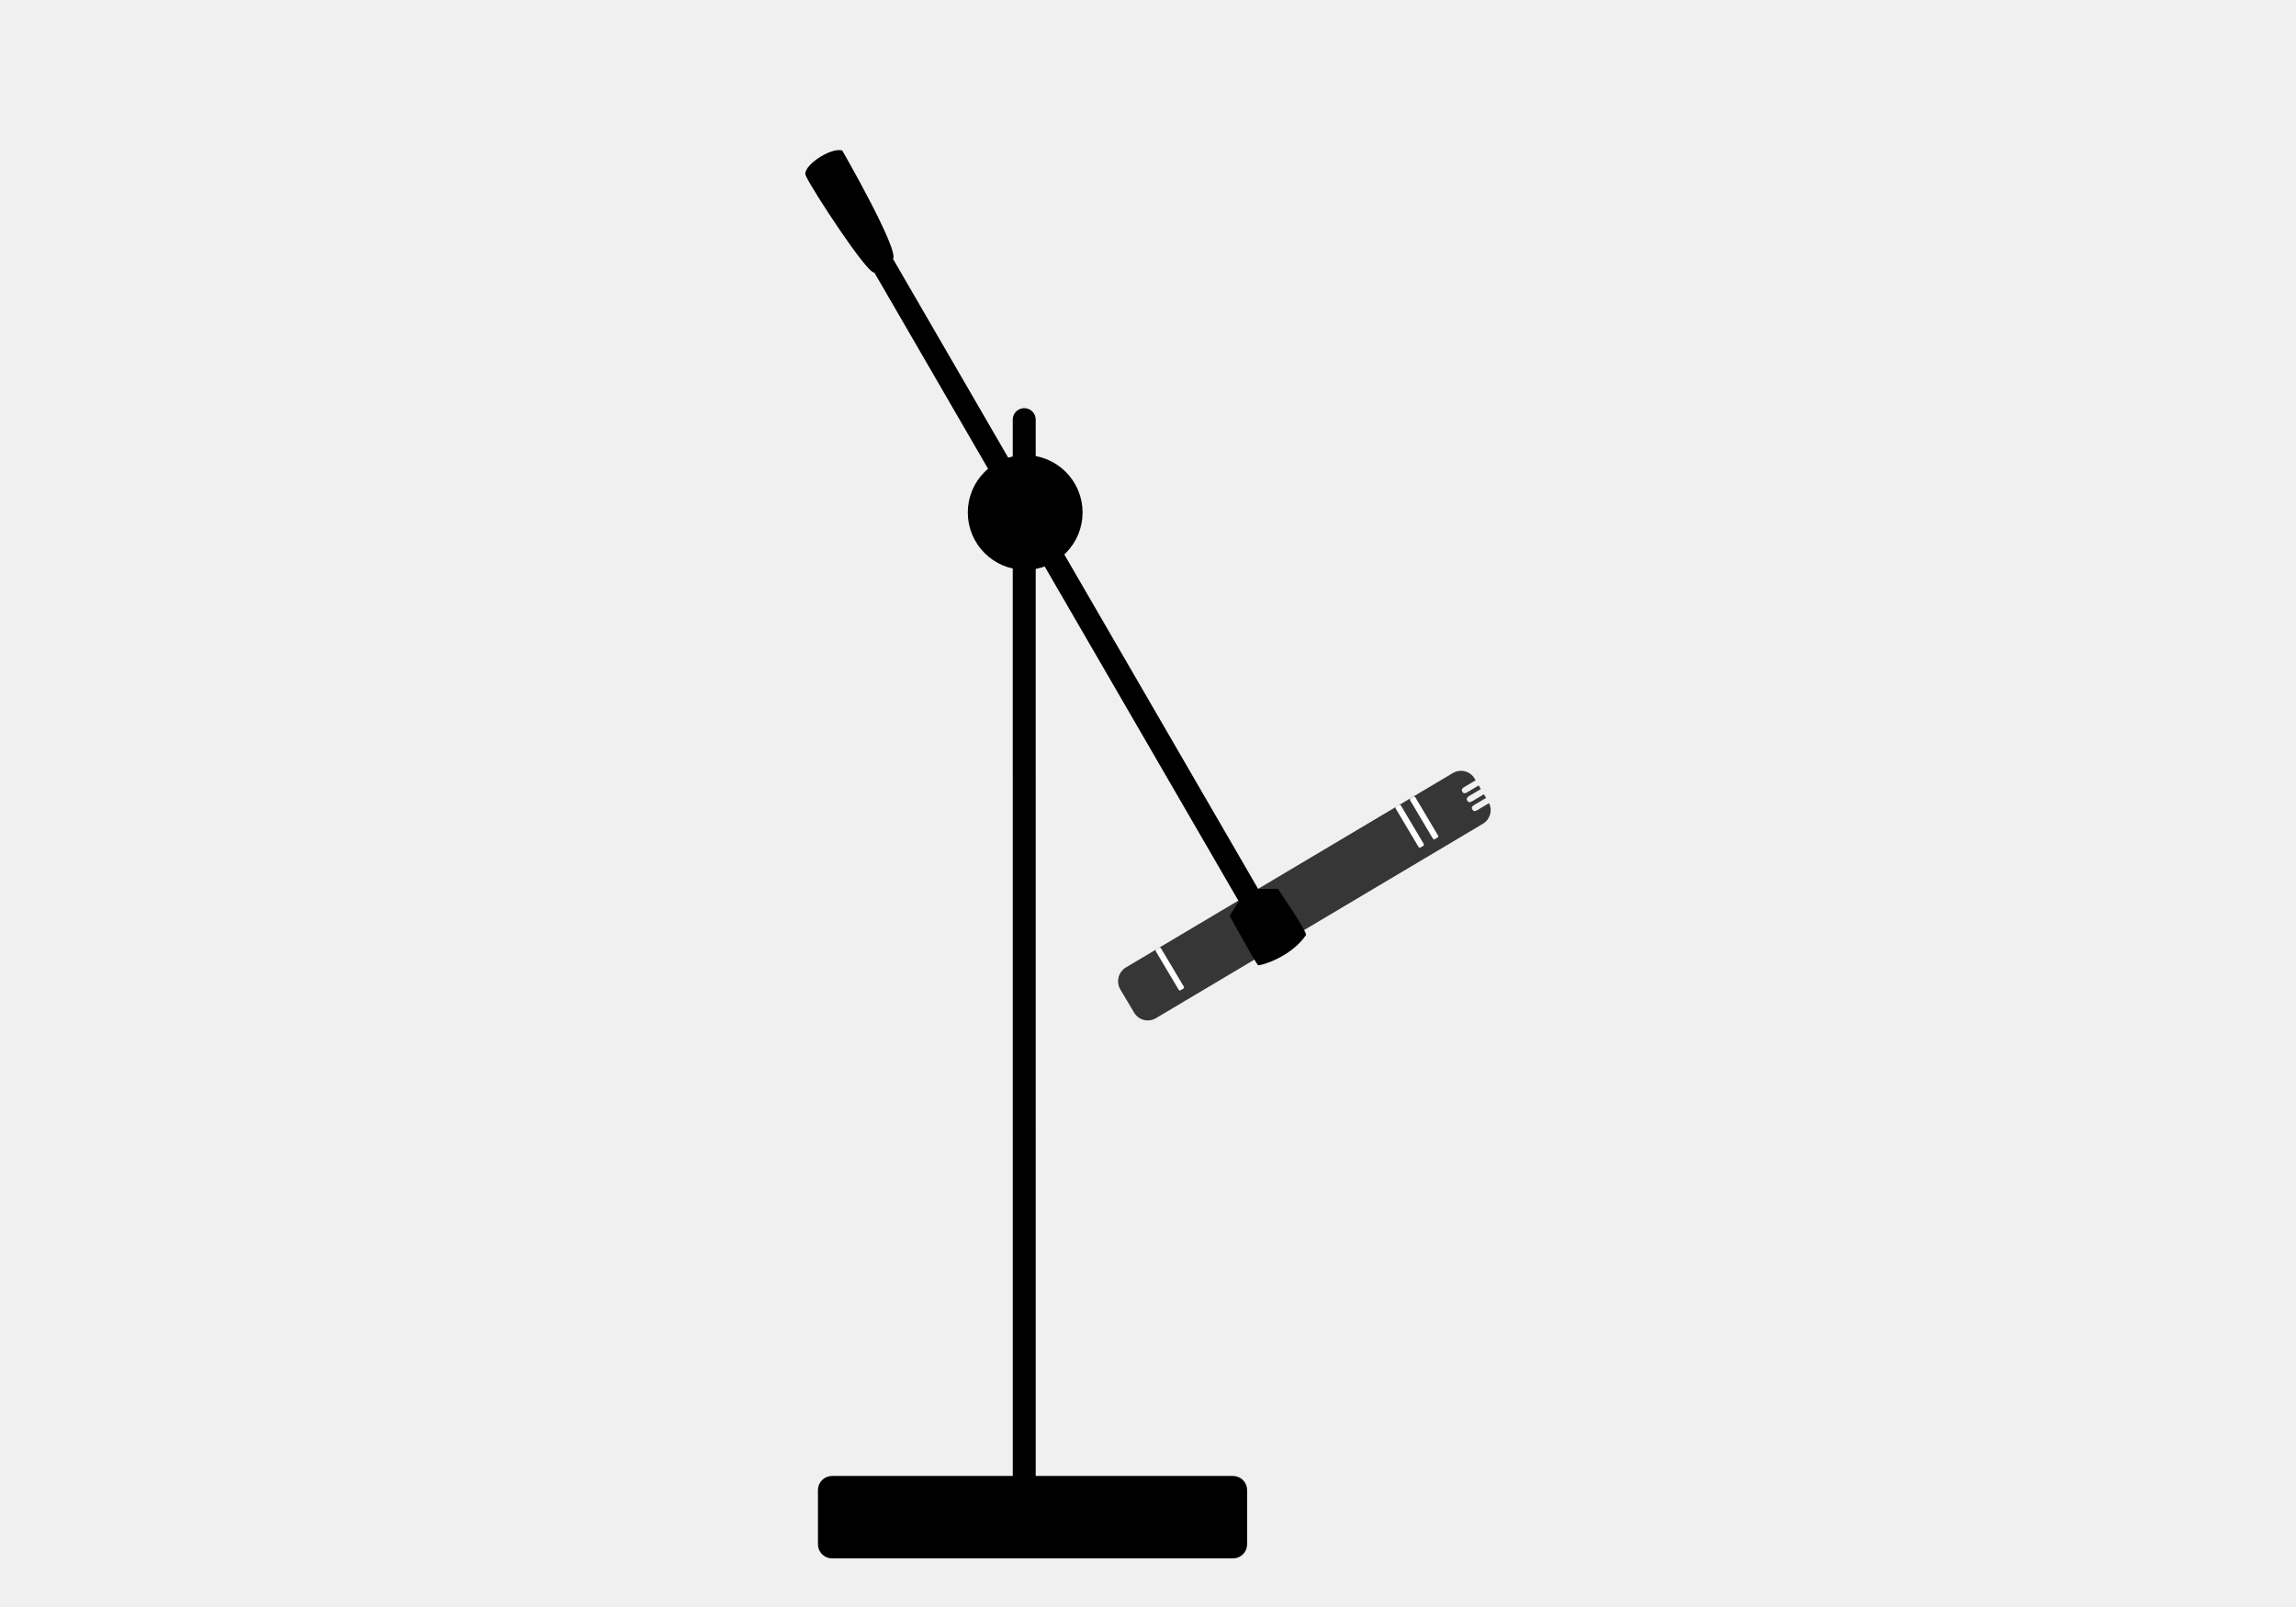
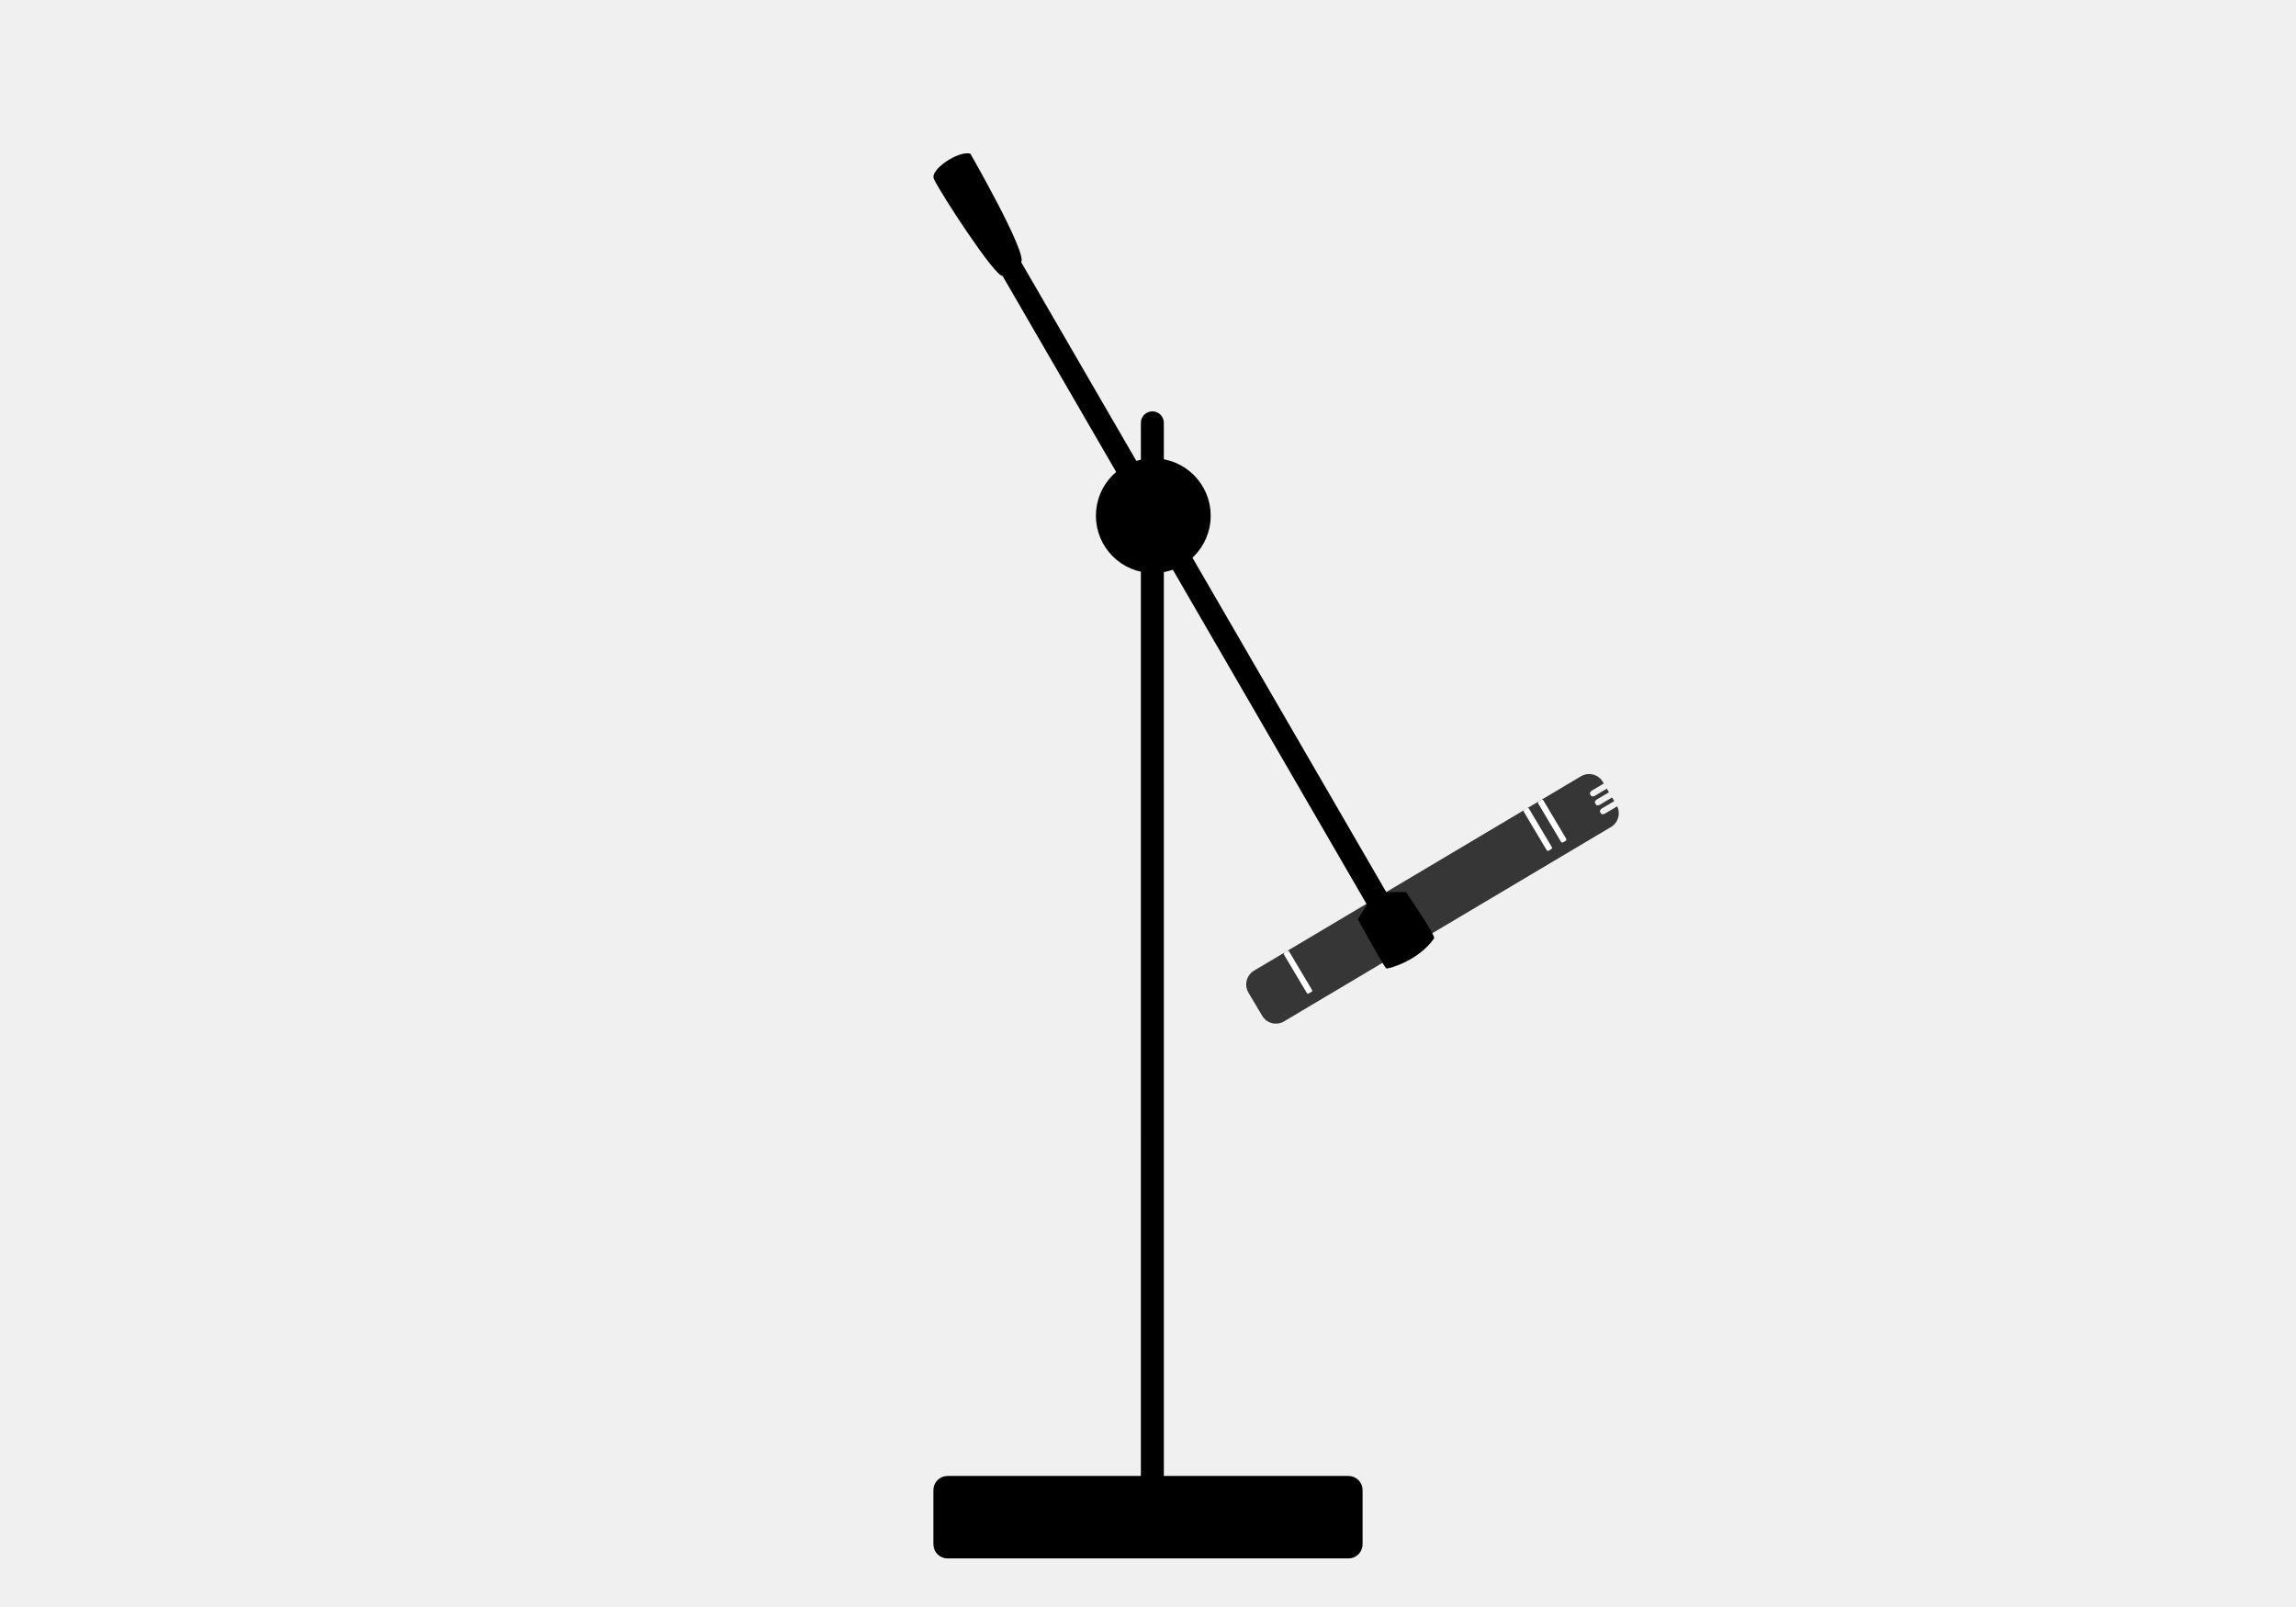
<svg xmlns="http://www.w3.org/2000/svg" width="100" height="70" version="1.1" id="svg6">
  <defs id="defs6" />
  <g transform="rotate(-165.736,27.69411,6.236822)" id="g6">
-     <g id="g9" transform="matrix(0.8785838,-0.4775882,-0.4775882,-0.8785838,1.286253,-2.594125)">
+     <g id="g9" transform="matrix(0.8785838,-0.4775882,-0.4775882,-0.8785838,-4.156267,-1.354918)">
      <g transform="matrix(1.859612,0.5498539,0.5498539,-1.859612,-35.18011,46.9636)" id="g5">
        <path d="m 17.016,19.67 a 0.36,0.36 0 0 0 0.286,-0.351 V 18.712 A 0.357,0.357 0 0 0 16.944,18.354 H 8.4 a 0.356,0.356 0 0 0 -0.355,0.328 h 0.317 c 0.043,0 0.077,0.02 0.077,0.047 v 0.041 c 0,0.026 -0.034,0.047 -0.077,0.047 h -0.32 v 0.095 h 0.314 c 0.043,0 0.078,0.02 0.078,0.046 V 19 c 0,0.026 -0.035,0.047 -0.077,0.048 H 8.042 v 0.094 h 0.309 c 0.043,0 0.077,0.02 0.077,0.047 v 0.04 c 0,0.026 -0.034,0.047 -0.077,0.048 h -0.31 v 0.043 c 0,0.198 0.16,0.358 0.359,0.358 h 8.544 a 0.4,0.4 0 0 0 0.072,-0.007" style="fill:#363636;fill-opacity:1;stroke-width:0.265;stroke-linecap:square;stroke-linejoin:round;stroke-miterlimit:4.7" id="path2" />
        <rect width="0.135" height="1.068" x="9.401" y="18.609" rx="0.024" ry="0.04" style="fill:#ffffff;stroke:none;stroke-width:0.265;stroke-linecap:square;stroke-linejoin:round;stroke-miterlimit:4.7;stroke-dasharray:none;stroke-opacity:1" id="rect3" />
        <rect width="0.135" height="1.068" x="9.774" y="18.613" rx="0.024" ry="0.04" style="fill:#ffffff;stroke:none;stroke-width:0.265;stroke-linecap:square;stroke-linejoin:round;stroke-miterlimit:4.7;stroke-dasharray:none;stroke-opacity:1" id="rect4" />
        <rect width="0.135" height="1.068" x="16.044" y="18.61" rx="0.024" ry="0.04" style="fill:#ffffff;stroke:none;stroke-width:0.265;stroke-linecap:square;stroke-linejoin:round;stroke-miterlimit:4.7;stroke-dasharray:none;stroke-opacity:1" id="rect5" />
      </g>
      <path style="color:#000000;fill:#000000;stroke-linecap:round;stroke-linejoin:round;stroke-miterlimit:4.7;-inkscape-stroke:none" d="m 12.157,-17.163 c -0.101,0.606 -1.53,4.802 -1.852,4.814 l -8.634,30.457 0.54,0.519 c -0.029,0.102 -0.597,2.321 -0.674,2.383 -0.067,0.054 -1.446,0.025 -2.339,-0.755 -0.106,-0.092 0.645,-2.113 0.686,-2.259 l 0.835,-0.202 8.651,-30.516 c -0.364,-0.317 0.979,-5.123 0.979,-5.123 0.459,-0.282 1.929,0.251 1.807,0.682 z" id="path6" />
    </g>
-     <rect width="18.178" height="3.078" x="-1.062" y="45.444" rx="0.358" ry="0.358" style="fill:#000000;stroke:#000000;stroke-width:0.514;stroke-linecap:square;stroke-linejoin:round;stroke-miterlimit:4.7;stroke-dasharray:none;stroke-opacity:1" transform="matrix(0.9691707,-0.2463901,-0.2463901,-0.9691707,0,0)" id="rect1" />
-     <path id="path8" style="stroke:#000000;stroke-linecap:round;stroke-linejoin:round;stroke-miterlimit:4.7" d="M 9.234,-5.67 A 2,2 0 0 0 6.803,-7.115 2,2 0 0 0 5.358,-4.684 2,2 0 0 0 7.789,-3.238 2,2 0 0 0 9.234,-5.67 Z M 8.333,-1.267 -3.134,-46.37 v 0" />
+     <rect width="18.178" height="3.078" x="-6.091" y="45.444" rx="0.358" ry="0.358" style="fill:#000000;stroke:#000000;stroke-width:0.514;stroke-linecap:square;stroke-linejoin:round;stroke-miterlimit:4.7;stroke-dasharray:none;stroke-opacity:1" transform="matrix(0.9691707,-0.2463901,-0.2463901,-0.9691707,0,0)" id="rect1" />
+     <path id="path8" style="stroke:#000000;stroke-linecap:round;stroke-linejoin:round;stroke-miterlimit:4.7" d="M 3.792,-4.43 A 2,2 0 0 0 1.361,-5.876 2,2 0 0 0 -0.085,-3.445 2,2 0 0 0 2.346,-1.999 2,2 0 0 0 3.792,-4.43 Z M 2.89,-0.027 -8.576,-45.13 v 0" />
  </g>
</svg>
